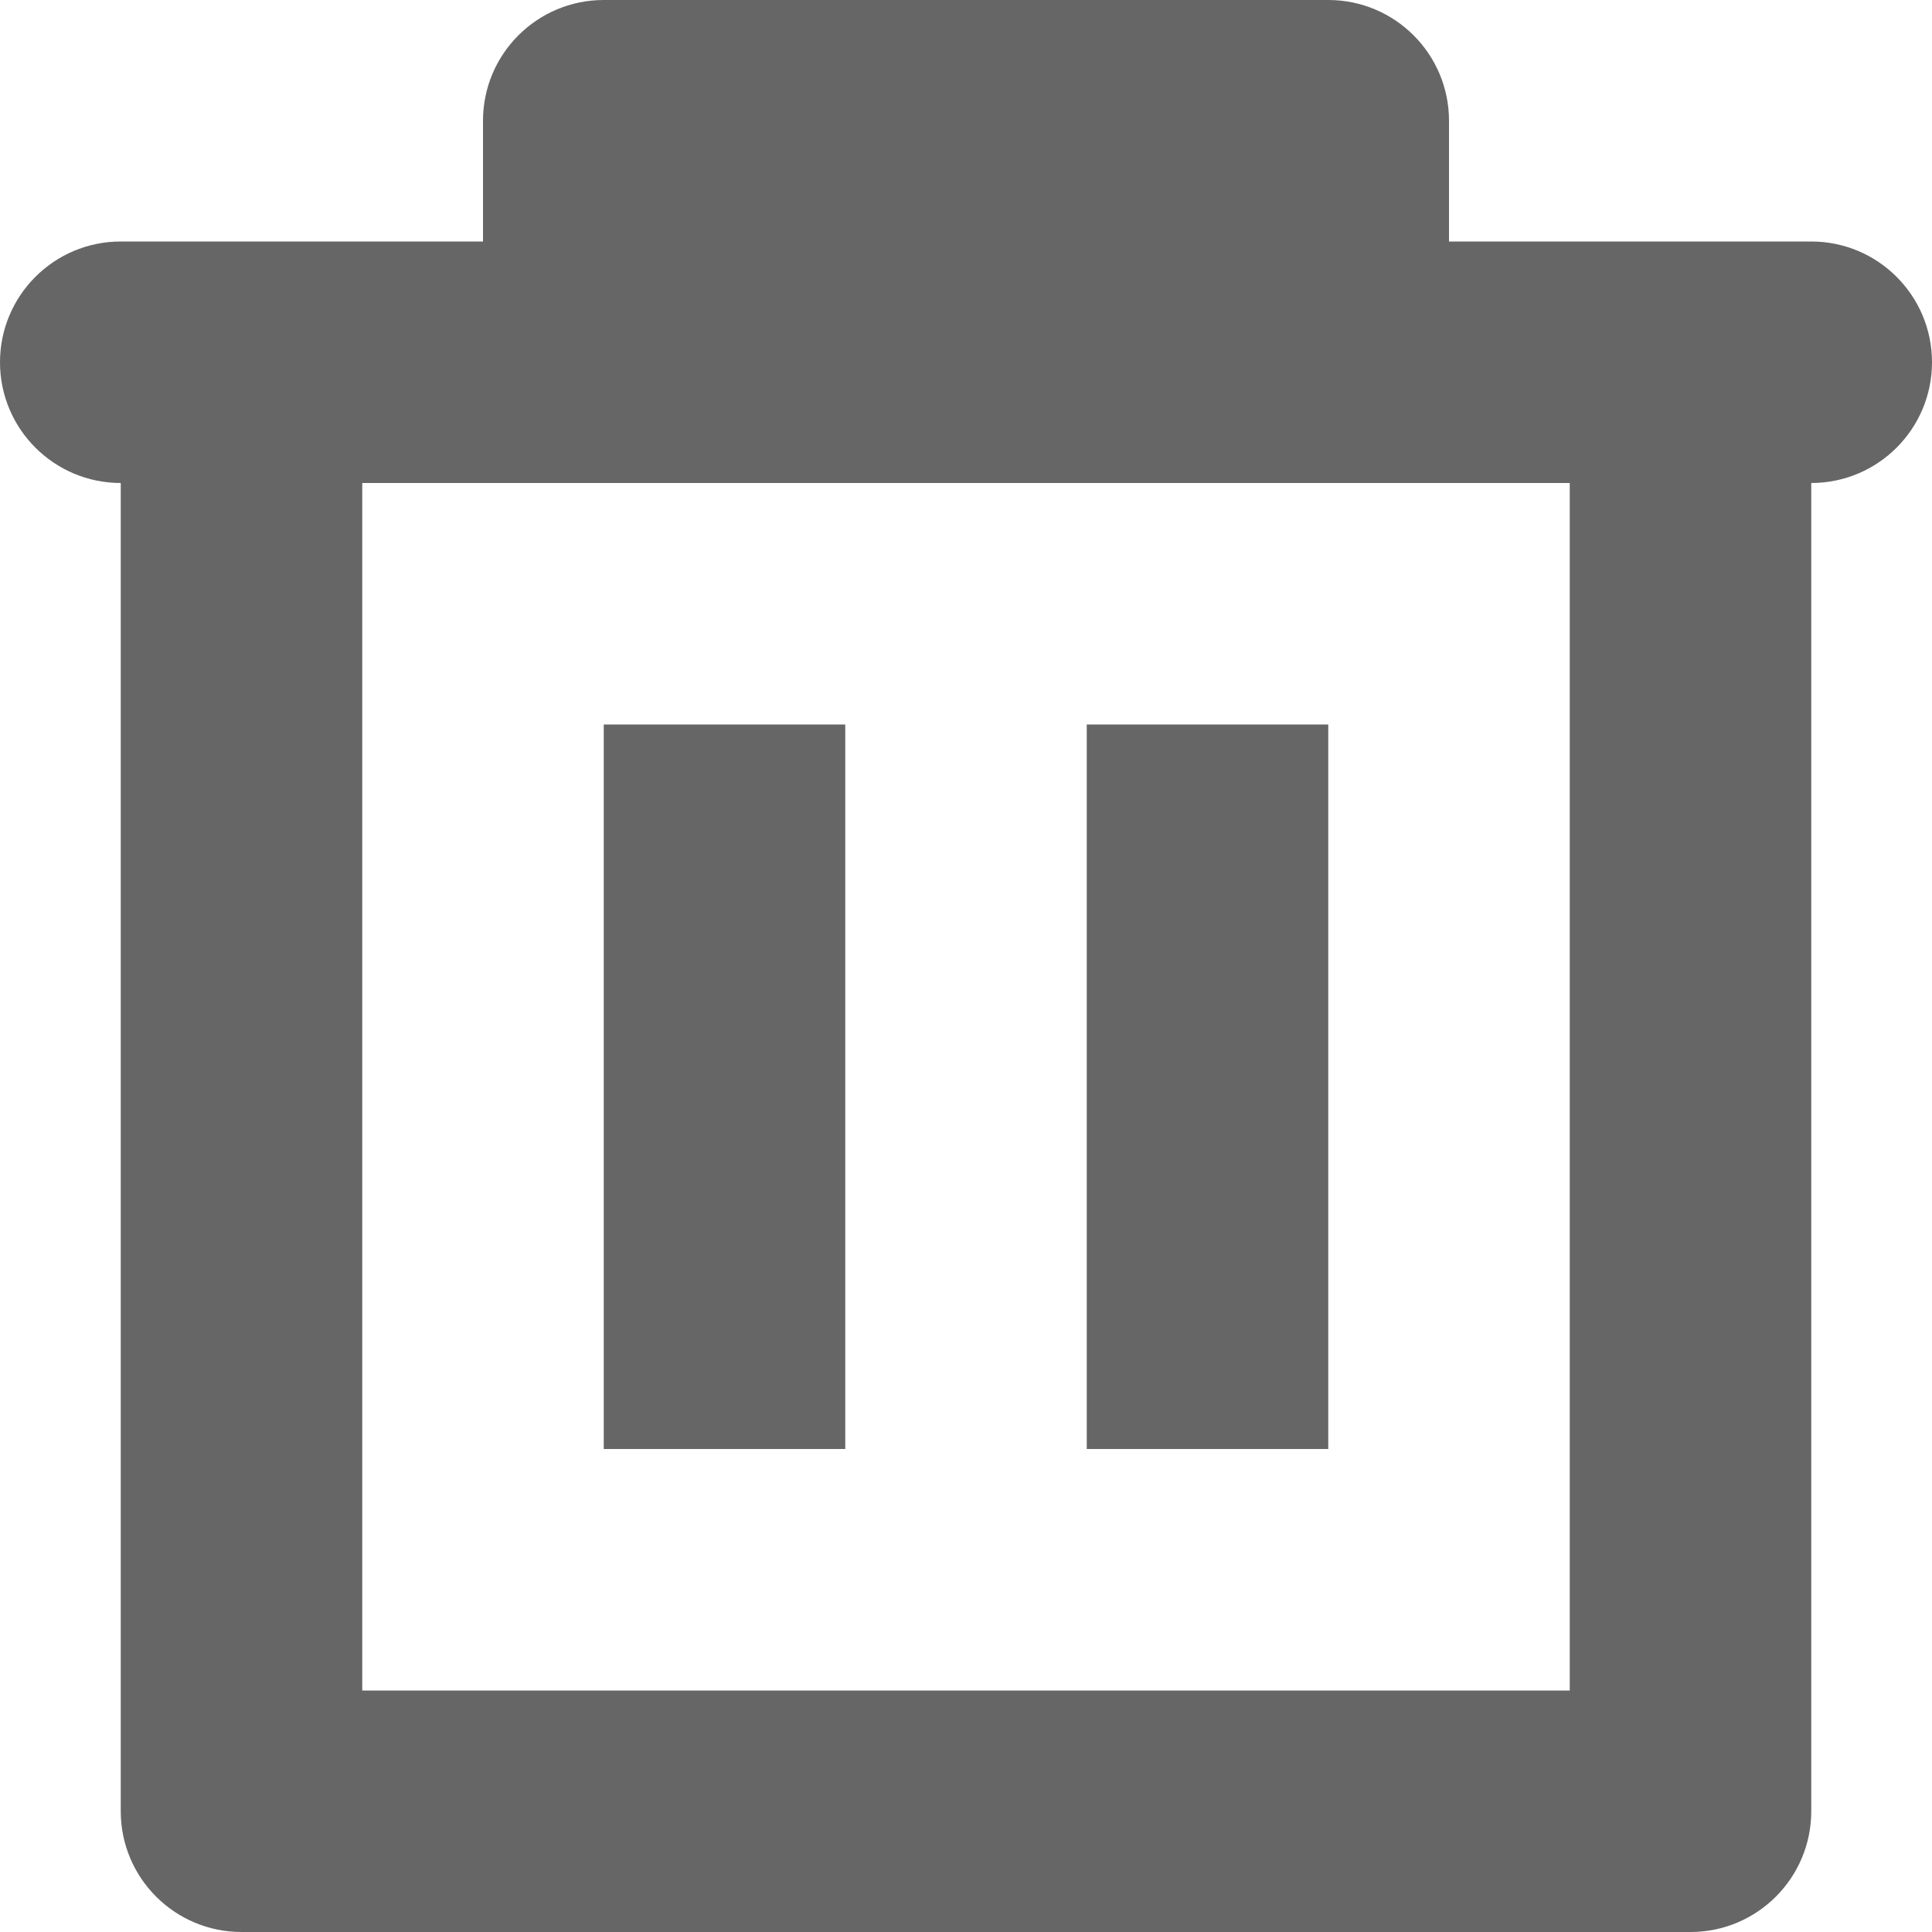
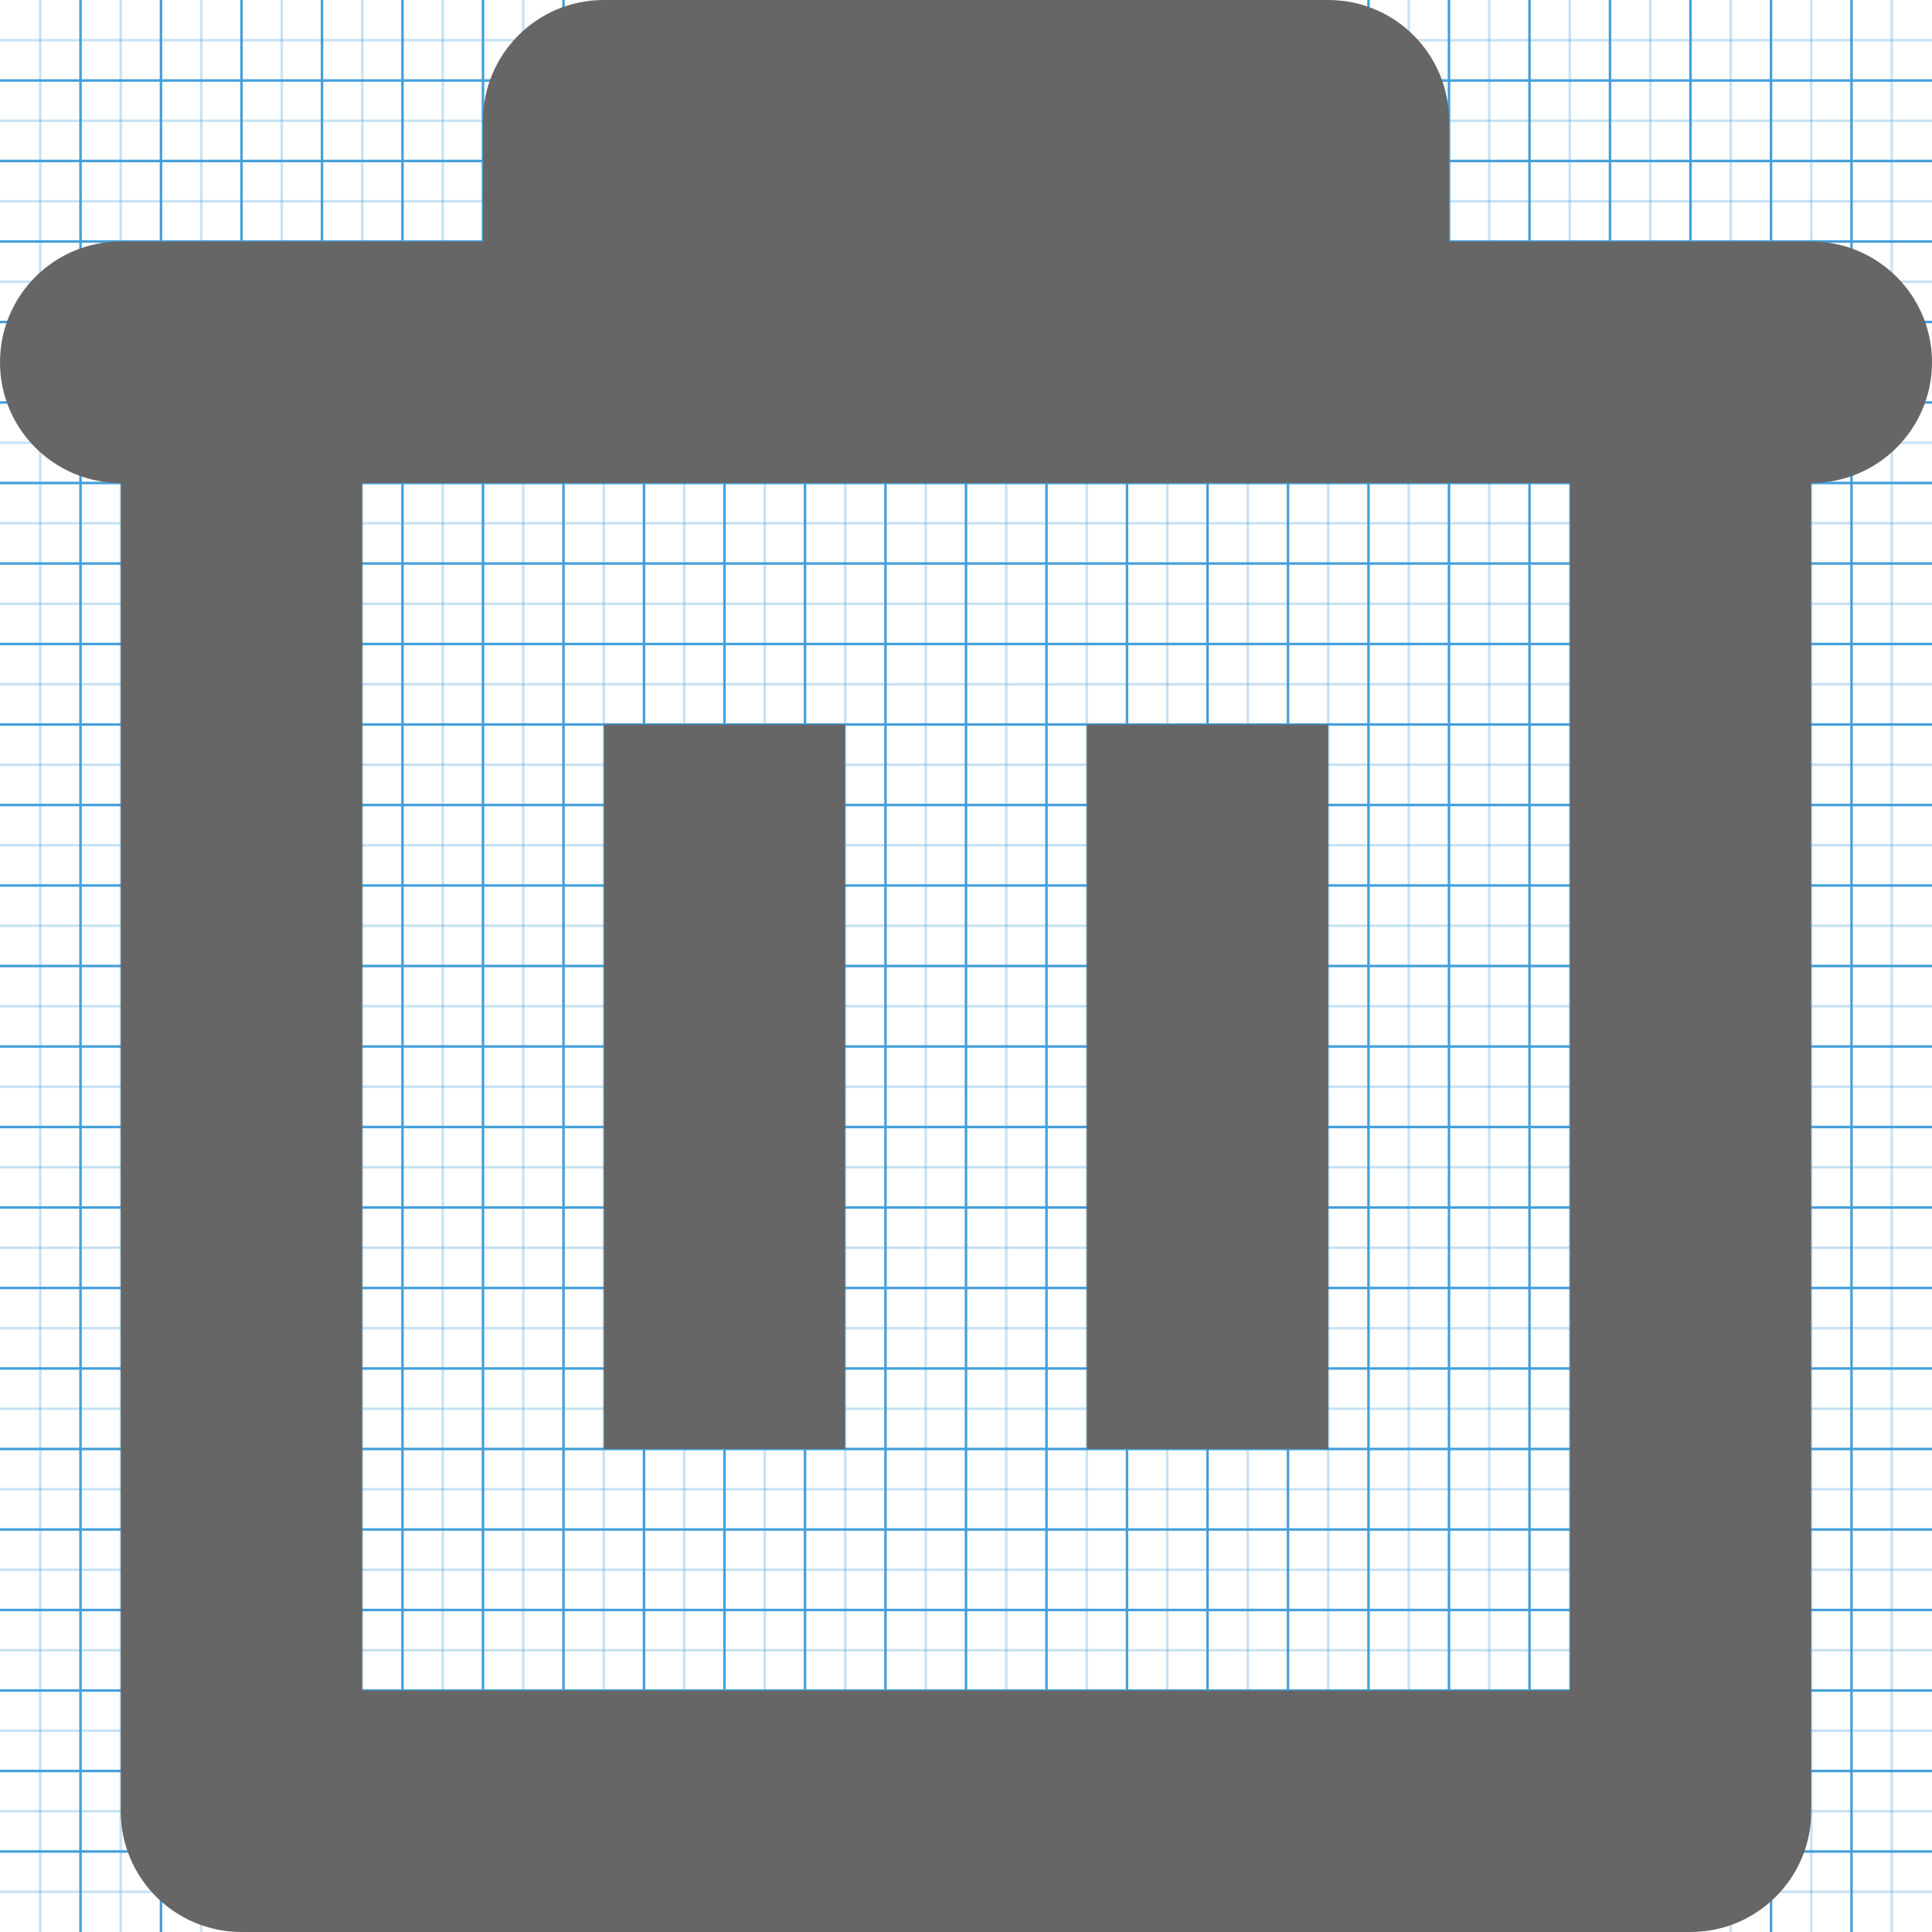
- <svg xmlns="http://www.w3.org/2000/svg" id="Layer_1" data-name="Layer 1" viewBox="0 0 16 16">
-   <defs>
-     <style>.cls-1,.cls-2{fill:#666;}.cls-2{fill-rule:evenodd;}</style>
-   </defs>
-   <path class="cls-1" d="M9,16V10h2v6Z" transform="translate(-4 -4)" />
-   <path class="cls-1" d="M13,10v6h2V10Z" transform="translate(-4 -4)" />
-   <path class="cls-2" d="M8,5A1,1,0,0,1,9,4h6a1,1,0,0,1,1,1V6h3a1,1,0,0,1,0,2V19a1,1,0,0,1-1,1H6a1,1,0,0,1-1-1V8A1,1,0,0,1,5,6H8ZM7,8V18H17V8Z" transform="translate(-4 -4)" />
+ <svg xmlns="http://www.w3.org/2000/svg" version="1.1" width="768" height="768" viewBox="0 0 768 768">
+   <g id="icomoon-ignore">
+     <line stroke-width="1" x1="16" y1="0" x2="16" y2="768" stroke="#449FDB" opacity="0.3" />
+     <line stroke-width="1" x1="32" y1="0" x2="32" y2="768" stroke="#449FDB" opacity="1" />
+     <line stroke-width="1" x1="48" y1="0" x2="48" y2="768" stroke="#449FDB" opacity="0.3" />
+     <line stroke-width="1" x1="64" y1="0" x2="64" y2="768" stroke="#449FDB" opacity="1" />
+     <line stroke-width="1" x1="80" y1="0" x2="80" y2="768" stroke="#449FDB" opacity="0.3" />
+     <line stroke-width="1" x1="96" y1="0" x2="96" y2="768" stroke="#449FDB" opacity="1" />
+     <line stroke-width="1" x1="112" y1="0" x2="112" y2="768" stroke="#449FDB" opacity="0.3" />
+     <line stroke-width="1" x1="128" y1="0" x2="128" y2="768" stroke="#449FDB" opacity="1" />
+     <line stroke-width="1" x1="144" y1="0" x2="144" y2="768" stroke="#449FDB" opacity="0.3" />
+     <line stroke-width="1" x1="160" y1="0" x2="160" y2="768" stroke="#449FDB" opacity="1" />
+     <line stroke-width="1" x1="176" y1="0" x2="176" y2="768" stroke="#449FDB" opacity="0.3" />
+     <line stroke-width="1" x1="192" y1="0" x2="192" y2="768" stroke="#449FDB" opacity="1" />
+     <line stroke-width="1" x1="208" y1="0" x2="208" y2="768" stroke="#449FDB" opacity="0.3" />
+     <line stroke-width="1" x1="224" y1="0" x2="224" y2="768" stroke="#449FDB" opacity="1" />
+     <line stroke-width="1" x1="240" y1="0" x2="240" y2="768" stroke="#449FDB" opacity="0.3" />
+     <line stroke-width="1" x1="256" y1="0" x2="256" y2="768" stroke="#449FDB" opacity="1" />
+     <line stroke-width="1" x1="272" y1="0" x2="272" y2="768" stroke="#449FDB" opacity="0.3" />
+     <line stroke-width="1" x1="288" y1="0" x2="288" y2="768" stroke="#449FDB" opacity="1" />
+     <line stroke-width="1" x1="304" y1="0" x2="304" y2="768" stroke="#449FDB" opacity="0.3" />
+     <line stroke-width="1" x1="320" y1="0" x2="320" y2="768" stroke="#449FDB" opacity="1" />
+     <line stroke-width="1" x1="336" y1="0" x2="336" y2="768" stroke="#449FDB" opacity="0.3" />
+     <line stroke-width="1" x1="352" y1="0" x2="352" y2="768" stroke="#449FDB" opacity="1" />
+     <line stroke-width="1" x1="368" y1="0" x2="368" y2="768" stroke="#449FDB" opacity="0.3" />
+     <line stroke-width="1" x1="384" y1="0" x2="384" y2="768" stroke="#449FDB" opacity="1" />
+     <line stroke-width="1" x1="400" y1="0" x2="400" y2="768" stroke="#449FDB" opacity="0.3" />
+     <line stroke-width="1" x1="416" y1="0" x2="416" y2="768" stroke="#449FDB" opacity="1" />
+     <line stroke-width="1" x1="432" y1="0" x2="432" y2="768" stroke="#449FDB" opacity="0.3" />
+     <line stroke-width="1" x1="448" y1="0" x2="448" y2="768" stroke="#449FDB" opacity="1" />
+     <line stroke-width="1" x1="464" y1="0" x2="464" y2="768" stroke="#449FDB" opacity="0.3" />
+     <line stroke-width="1" x1="480" y1="0" x2="480" y2="768" stroke="#449FDB" opacity="1" />
+     <line stroke-width="1" x1="496" y1="0" x2="496" y2="768" stroke="#449FDB" opacity="0.3" />
+     <line stroke-width="1" x1="512" y1="0" x2="512" y2="768" stroke="#449FDB" opacity="1" />
+     <line stroke-width="1" x1="528" y1="0" x2="528" y2="768" stroke="#449FDB" opacity="0.3" />
+     <line stroke-width="1" x1="544" y1="0" x2="544" y2="768" stroke="#449FDB" opacity="1" />
+     <line stroke-width="1" x1="560" y1="0" x2="560" y2="768" stroke="#449FDB" opacity="0.3" />
+     <line stroke-width="1" x1="576" y1="0" x2="576" y2="768" stroke="#449FDB" opacity="1" />
+     <line stroke-width="1" x1="592" y1="0" x2="592" y2="768" stroke="#449FDB" opacity="0.3" />
+     <line stroke-width="1" x1="608" y1="0" x2="608" y2="768" stroke="#449FDB" opacity="1" />
+     <line stroke-width="1" x1="624" y1="0" x2="624" y2="768" stroke="#449FDB" opacity="0.3" />
+     <line stroke-width="1" x1="640" y1="0" x2="640" y2="768" stroke="#449FDB" opacity="1" />
+     <line stroke-width="1" x1="656" y1="0" x2="656" y2="768" stroke="#449FDB" opacity="0.3" />
+     <line stroke-width="1" x1="672" y1="0" x2="672" y2="768" stroke="#449FDB" opacity="1" />
+     <line stroke-width="1" x1="688" y1="0" x2="688" y2="768" stroke="#449FDB" opacity="0.3" />
+     <line stroke-width="1" x1="704" y1="0" x2="704" y2="768" stroke="#449FDB" opacity="1" />
+     <line stroke-width="1" x1="720" y1="0" x2="720" y2="768" stroke="#449FDB" opacity="0.3" />
+     <line stroke-width="1" x1="736" y1="0" x2="736" y2="768" stroke="#449FDB" opacity="1" />
+     <line stroke-width="1" x1="752" y1="0" x2="752" y2="768" stroke="#449FDB" opacity="0.3" />
+     <line stroke-width="1" x1="0" y1="16" x2="768" y2="16" stroke="#449FDB" opacity="0.3" />
+     <line stroke-width="1" x1="0" y1="32" x2="768" y2="32" stroke="#449FDB" opacity="1" />
+     <line stroke-width="1" x1="0" y1="48" x2="768" y2="48" stroke="#449FDB" opacity="0.3" />
+     <line stroke-width="1" x1="0" y1="64" x2="768" y2="64" stroke="#449FDB" opacity="1" />
+     <line stroke-width="1" x1="0" y1="80" x2="768" y2="80" stroke="#449FDB" opacity="0.3" />
+     <line stroke-width="1" x1="0" y1="96" x2="768" y2="96" stroke="#449FDB" opacity="1" />
+     <line stroke-width="1" x1="0" y1="112" x2="768" y2="112" stroke="#449FDB" opacity="0.3" />
+     <line stroke-width="1" x1="0" y1="128" x2="768" y2="128" stroke="#449FDB" opacity="1" />
+     <line stroke-width="1" x1="0" y1="144" x2="768" y2="144" stroke="#449FDB" opacity="0.3" />
+     <line stroke-width="1" x1="0" y1="160" x2="768" y2="160" stroke="#449FDB" opacity="1" />
+     <line stroke-width="1" x1="0" y1="176" x2="768" y2="176" stroke="#449FDB" opacity="0.3" />
+     <line stroke-width="1" x1="0" y1="192" x2="768" y2="192" stroke="#449FDB" opacity="1" />
+     <line stroke-width="1" x1="0" y1="208" x2="768" y2="208" stroke="#449FDB" opacity="0.3" />
+     <line stroke-width="1" x1="0" y1="224" x2="768" y2="224" stroke="#449FDB" opacity="1" />
+     <line stroke-width="1" x1="0" y1="240" x2="768" y2="240" stroke="#449FDB" opacity="0.3" />
+     <line stroke-width="1" x1="0" y1="256" x2="768" y2="256" stroke="#449FDB" opacity="1" />
+     <line stroke-width="1" x1="0" y1="272" x2="768" y2="272" stroke="#449FDB" opacity="0.3" />
+     <line stroke-width="1" x1="0" y1="288" x2="768" y2="288" stroke="#449FDB" opacity="1" />
+     <line stroke-width="1" x1="0" y1="304" x2="768" y2="304" stroke="#449FDB" opacity="0.3" />
+     <line stroke-width="1" x1="0" y1="320" x2="768" y2="320" stroke="#449FDB" opacity="1" />
+     <line stroke-width="1" x1="0" y1="336" x2="768" y2="336" stroke="#449FDB" opacity="0.3" />
+     <line stroke-width="1" x1="0" y1="352" x2="768" y2="352" stroke="#449FDB" opacity="1" />
+     <line stroke-width="1" x1="0" y1="368" x2="768" y2="368" stroke="#449FDB" opacity="0.3" />
+     <line stroke-width="1" x1="0" y1="384" x2="768" y2="384" stroke="#449FDB" opacity="1" />
+     <line stroke-width="1" x1="0" y1="400" x2="768" y2="400" stroke="#449FDB" opacity="0.3" />
+     <line stroke-width="1" x1="0" y1="416" x2="768" y2="416" stroke="#449FDB" opacity="1" />
+     <line stroke-width="1" x1="0" y1="432" x2="768" y2="432" stroke="#449FDB" opacity="0.3" />
+     <line stroke-width="1" x1="0" y1="448" x2="768" y2="448" stroke="#449FDB" opacity="1" />
+     <line stroke-width="1" x1="0" y1="464" x2="768" y2="464" stroke="#449FDB" opacity="0.3" />
+     <line stroke-width="1" x1="0" y1="480" x2="768" y2="480" stroke="#449FDB" opacity="1" />
+     <line stroke-width="1" x1="0" y1="496" x2="768" y2="496" stroke="#449FDB" opacity="0.3" />
+     <line stroke-width="1" x1="0" y1="512" x2="768" y2="512" stroke="#449FDB" opacity="1" />
+     <line stroke-width="1" x1="0" y1="528" x2="768" y2="528" stroke="#449FDB" opacity="0.3" />
+     <line stroke-width="1" x1="0" y1="544" x2="768" y2="544" stroke="#449FDB" opacity="1" />
+     <line stroke-width="1" x1="0" y1="560" x2="768" y2="560" stroke="#449FDB" opacity="0.3" />
+     <line stroke-width="1" x1="0" y1="576" x2="768" y2="576" stroke="#449FDB" opacity="1" />
+     <line stroke-width="1" x1="0" y1="592" x2="768" y2="592" stroke="#449FDB" opacity="0.3" />
+     <line stroke-width="1" x1="0" y1="608" x2="768" y2="608" stroke="#449FDB" opacity="1" />
+     <line stroke-width="1" x1="0" y1="624" x2="768" y2="624" stroke="#449FDB" opacity="0.3" />
+     <line stroke-width="1" x1="0" y1="640" x2="768" y2="640" stroke="#449FDB" opacity="1" />
+     <line stroke-width="1" x1="0" y1="656" x2="768" y2="656" stroke="#449FDB" opacity="0.3" />
+     <line stroke-width="1" x1="0" y1="672" x2="768" y2="672" stroke="#449FDB" opacity="1" />
+     <line stroke-width="1" x1="0" y1="688" x2="768" y2="688" stroke="#449FDB" opacity="0.3" />
+     <line stroke-width="1" x1="0" y1="704" x2="768" y2="704" stroke="#449FDB" opacity="1" />
+     <line stroke-width="1" x1="0" y1="720" x2="768" y2="720" stroke="#449FDB" opacity="0.3" />
+     <line stroke-width="1" x1="0" y1="736" x2="768" y2="736" stroke="#449FDB" opacity="1" />
+     <line stroke-width="1" x1="0" y1="752" x2="768" y2="752" stroke="#449FDB" opacity="0.3" />
+   </g>
+   <path fill="#666" d="M240 576v-288h96v288z" />
+   <path fill="#666" d="M432 288v288h96v-288z" />
+   <path fill="#666" d="M192 48c0-26.509 21.49-48 48-48v0h288c26.51 0 48 21.491 48 48v0 48h144c26.51 0 48 21.49 48 48s-21.49 48-48 48v0 528c0 26.51-21.49 48-48 48v0h-576c-26.51 0-48-21.49-48-48v0-528c-26.509 0-48-21.49-48-48s21.491-48 48-48v0h144zM144 192v480h480v-480z" />
</svg>
